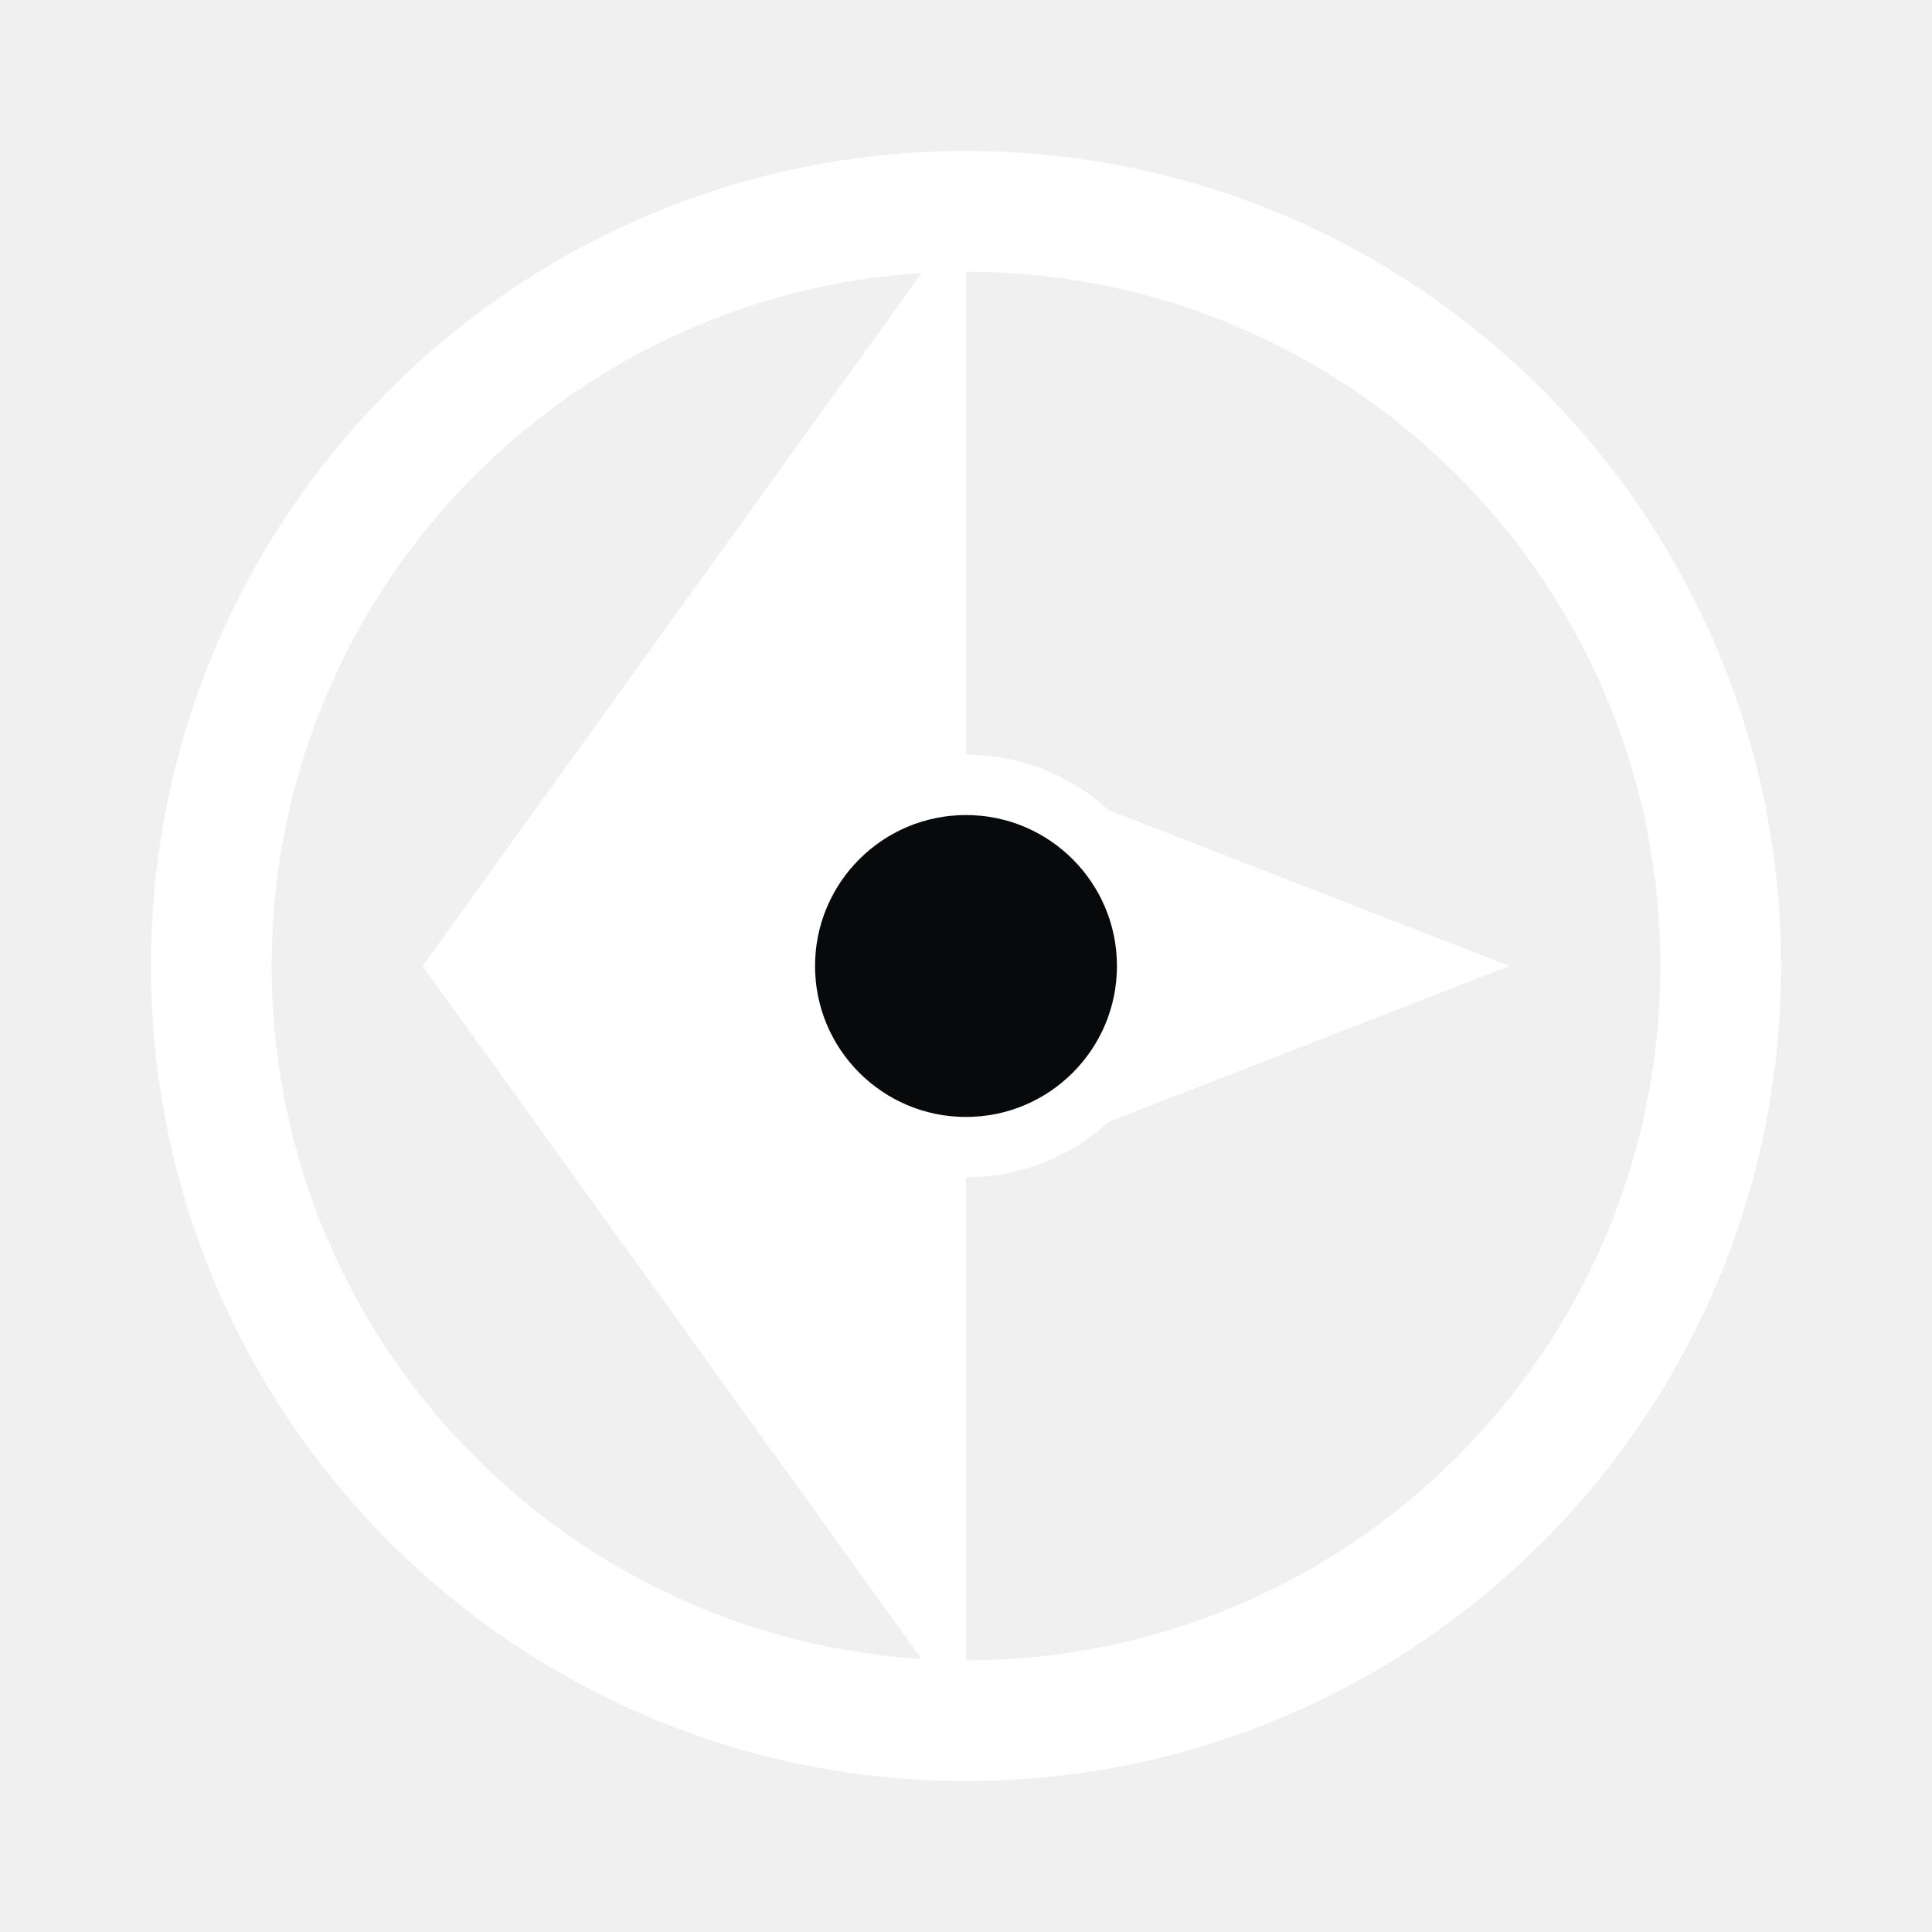
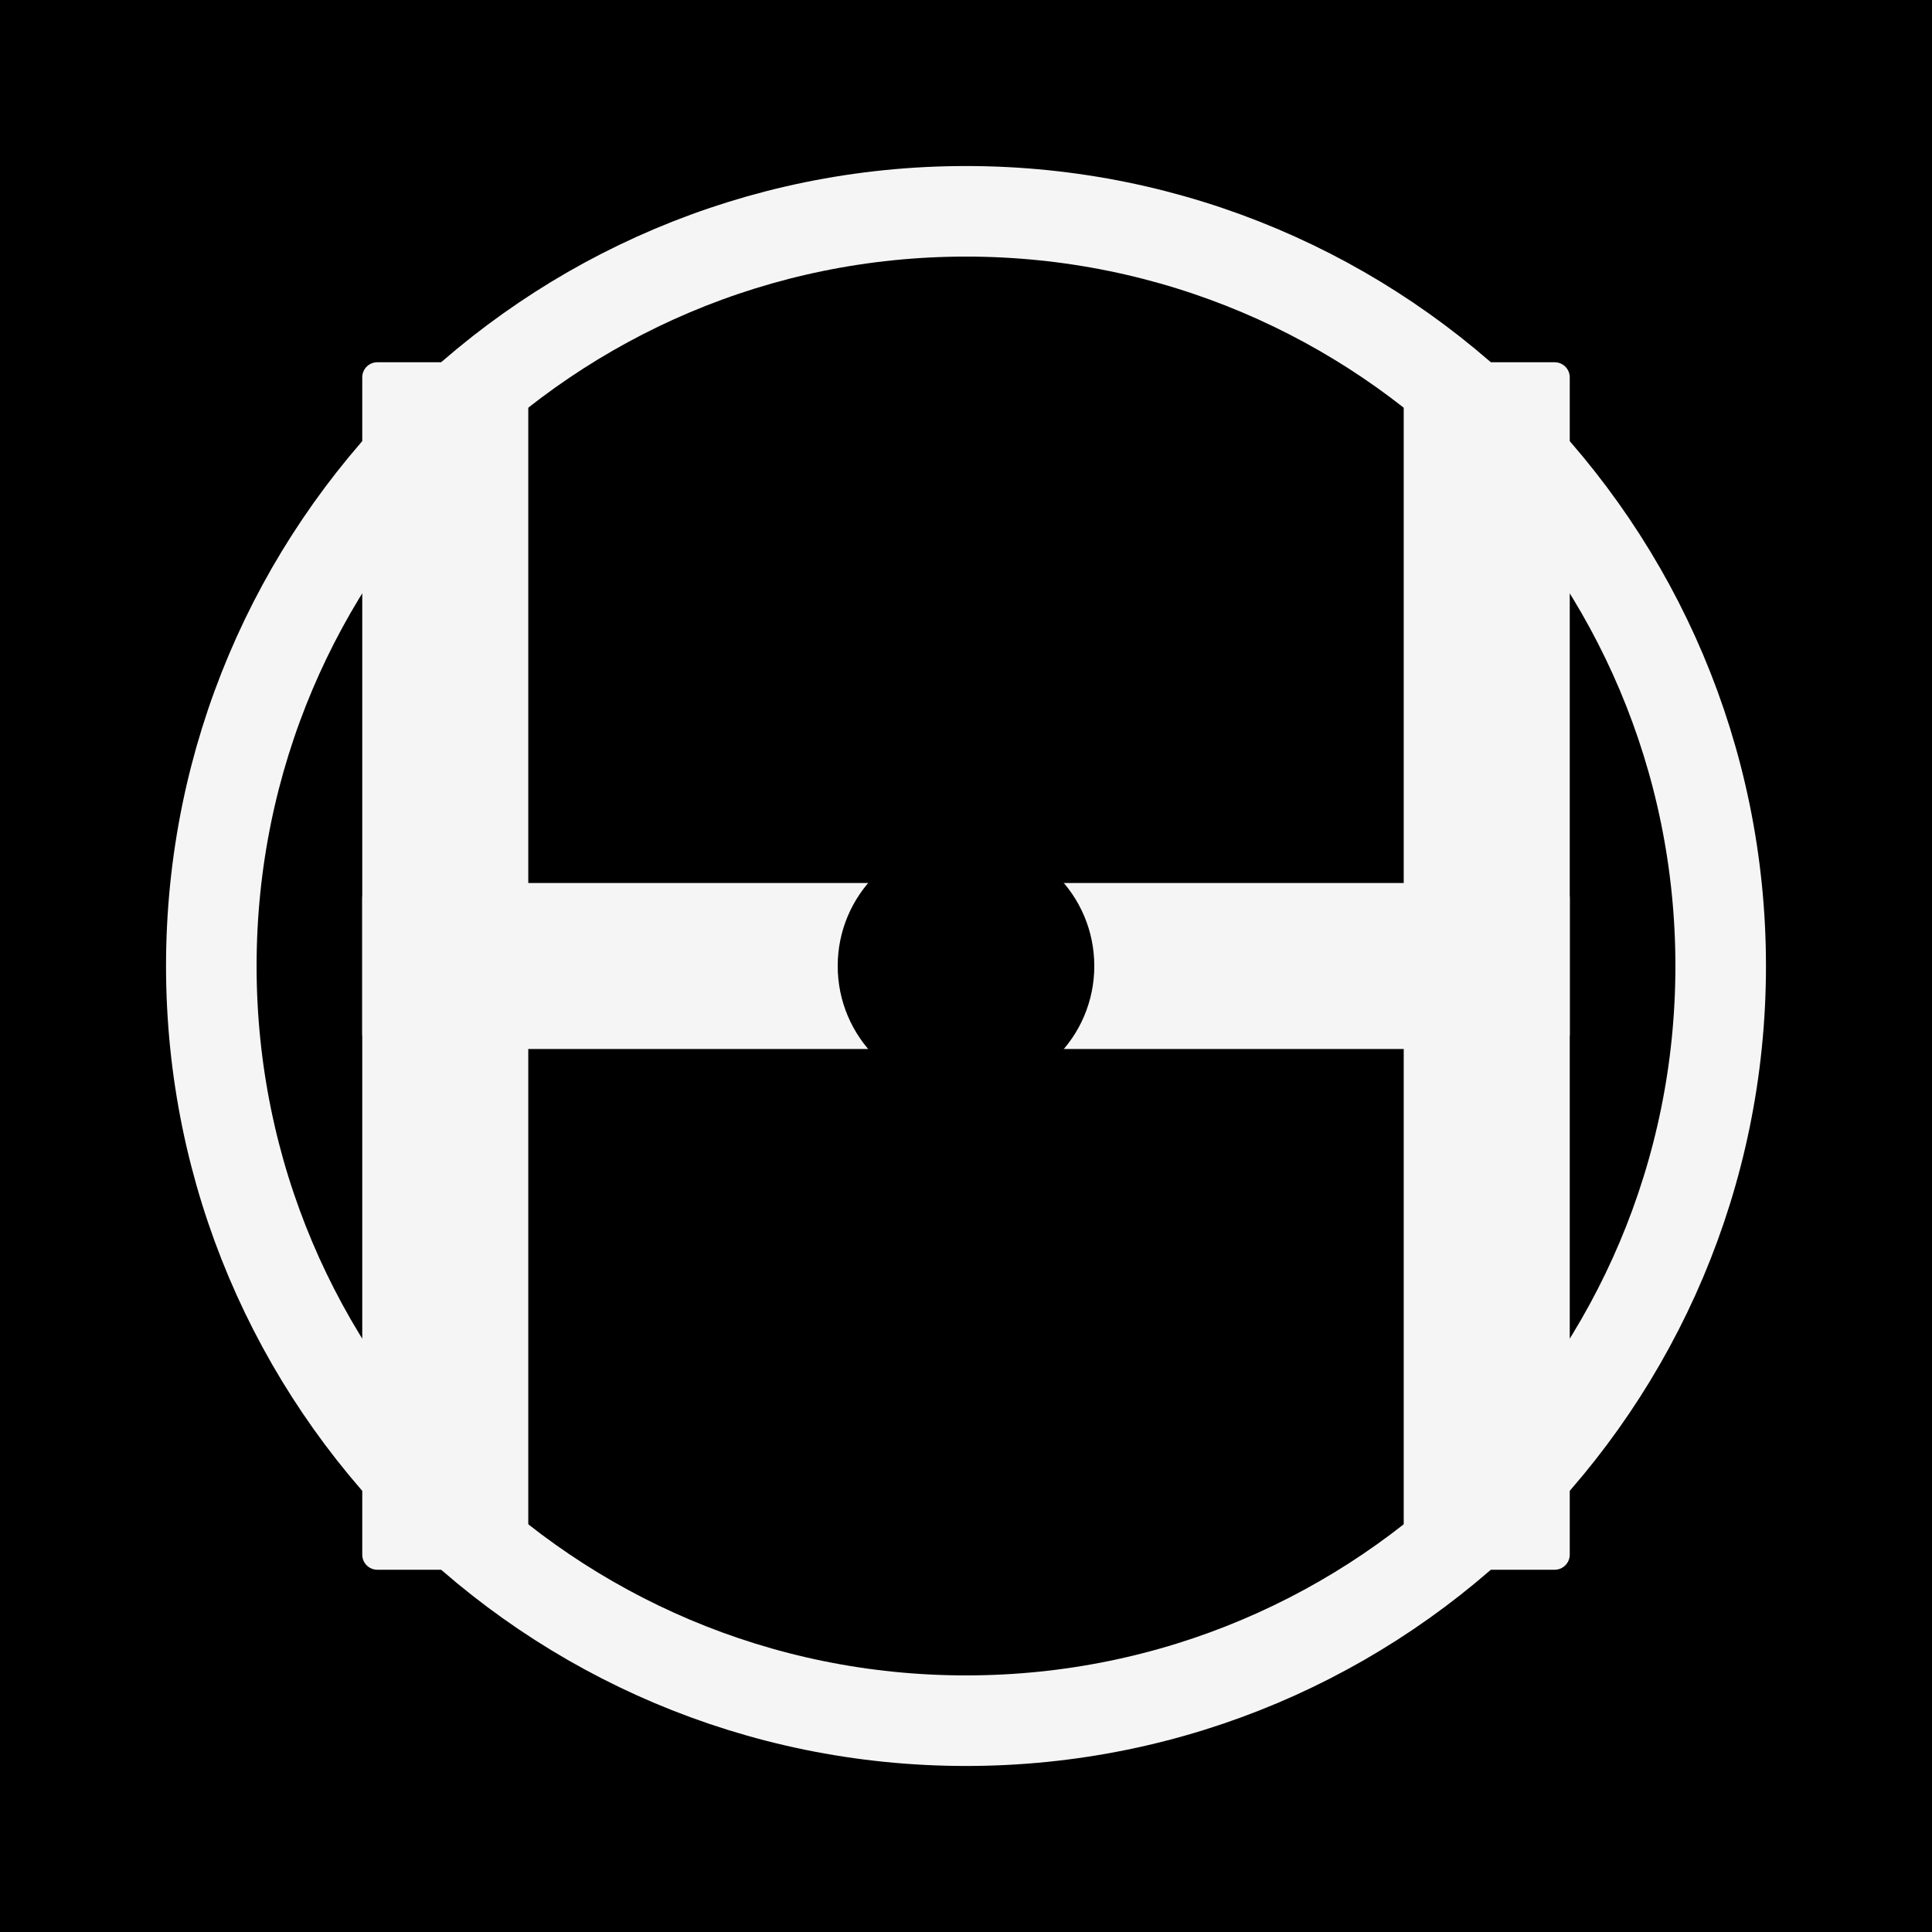
- <svg xmlns="http://www.w3.org/2000/svg" width="512" height="512" viewBox="0 0 512 512" fill="none">
-   <circle cx="256" cy="256" r="200" stroke="#FFFFFF" stroke-width="32" fill="none" />
-   <path d="M256 56 L256 200 L400 256 L256 312 L256 456 L112 256 L256 56 Z" fill="#FFFFFF" />
-   <circle cx="256" cy="256" r="48" fill="#08090A" stroke="#FFFFFF" stroke-width="16" />
+ <svg xmlns="http://www.w3.org/2000/svg" viewBox="0 0 512 512" width="512" height="512">
+   <rect width="512" height="512" fill="#000000" />
+   <rect x="96" y="96" width="44" height="320" rx="4" fill="#F5F5F5" />
+   <rect x="372" y="96" width="44" height="320" rx="4" fill="#F5F5F5" />
+   <rect x="96" y="234" width="320" height="44" rx="4" fill="#F5F5F5" />
+   <circle cx="256" cy="256" r="200" fill="none" stroke="#F5F5F5" stroke-width="24" />
+   <circle cx="256" cy="256" r="34" fill="#000000" />
</svg>
